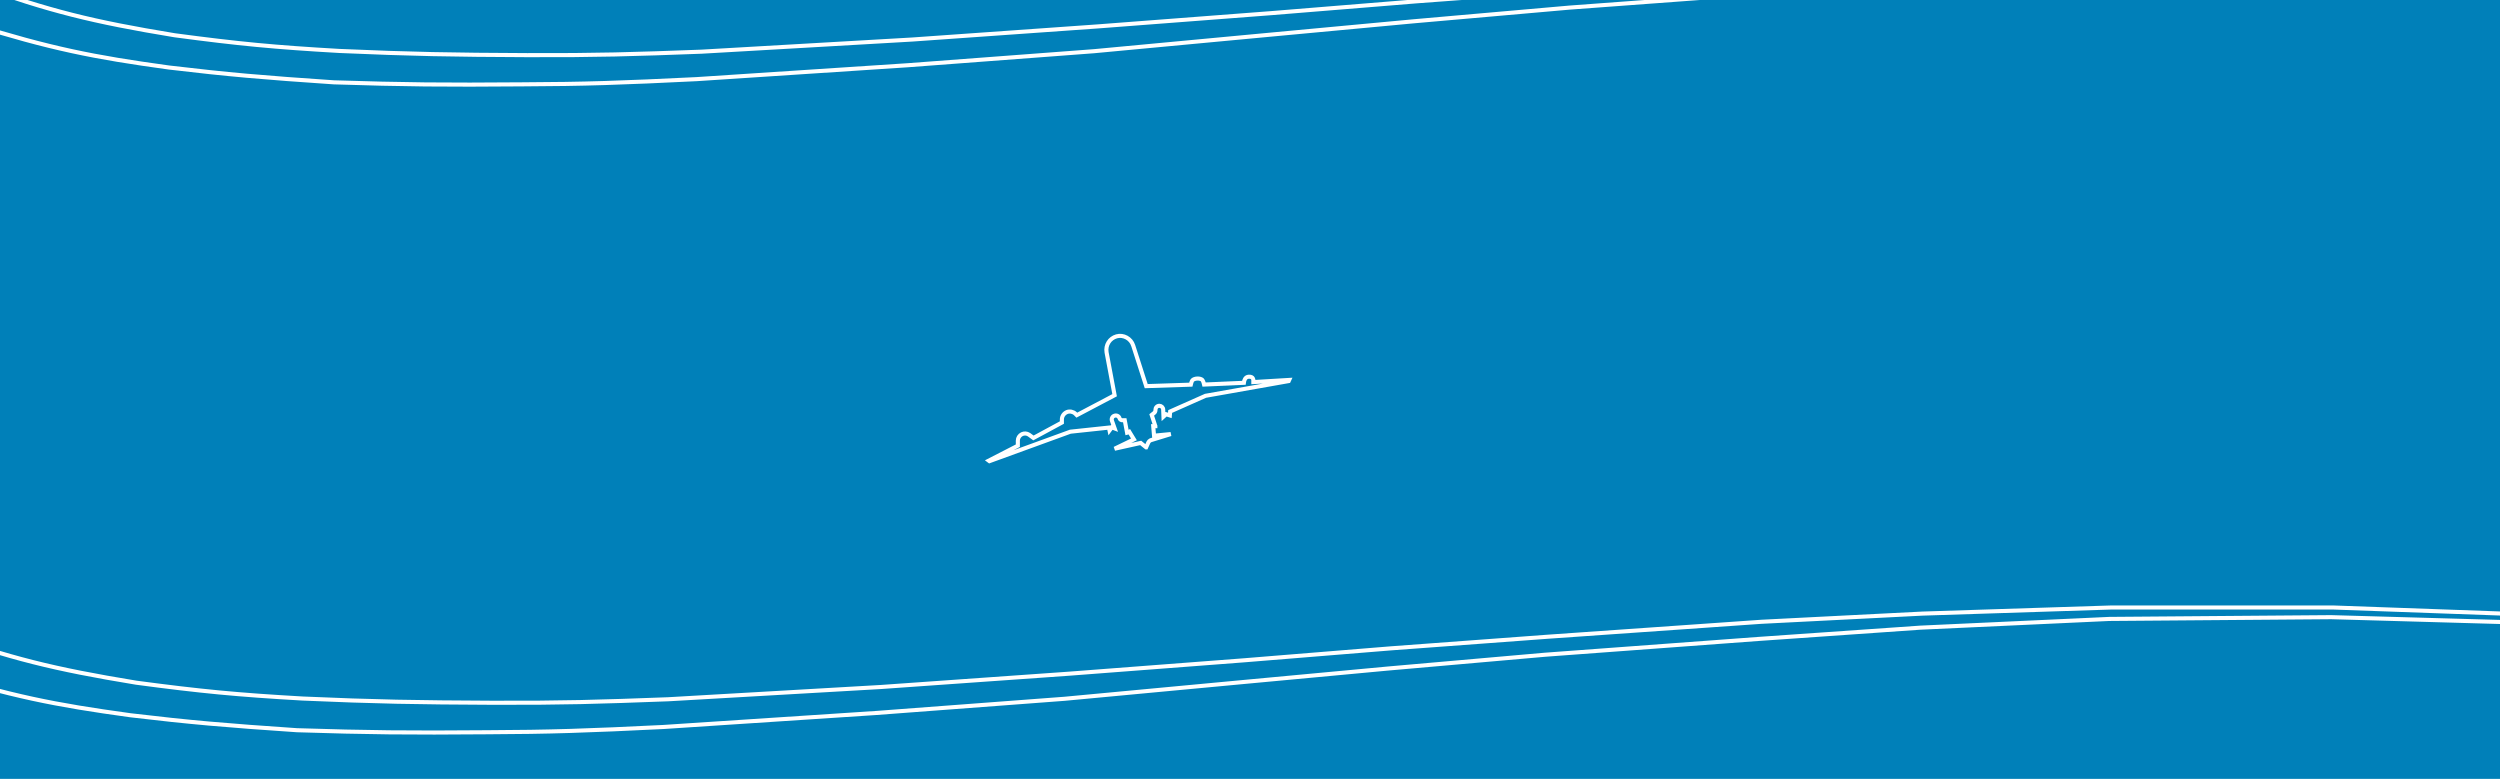
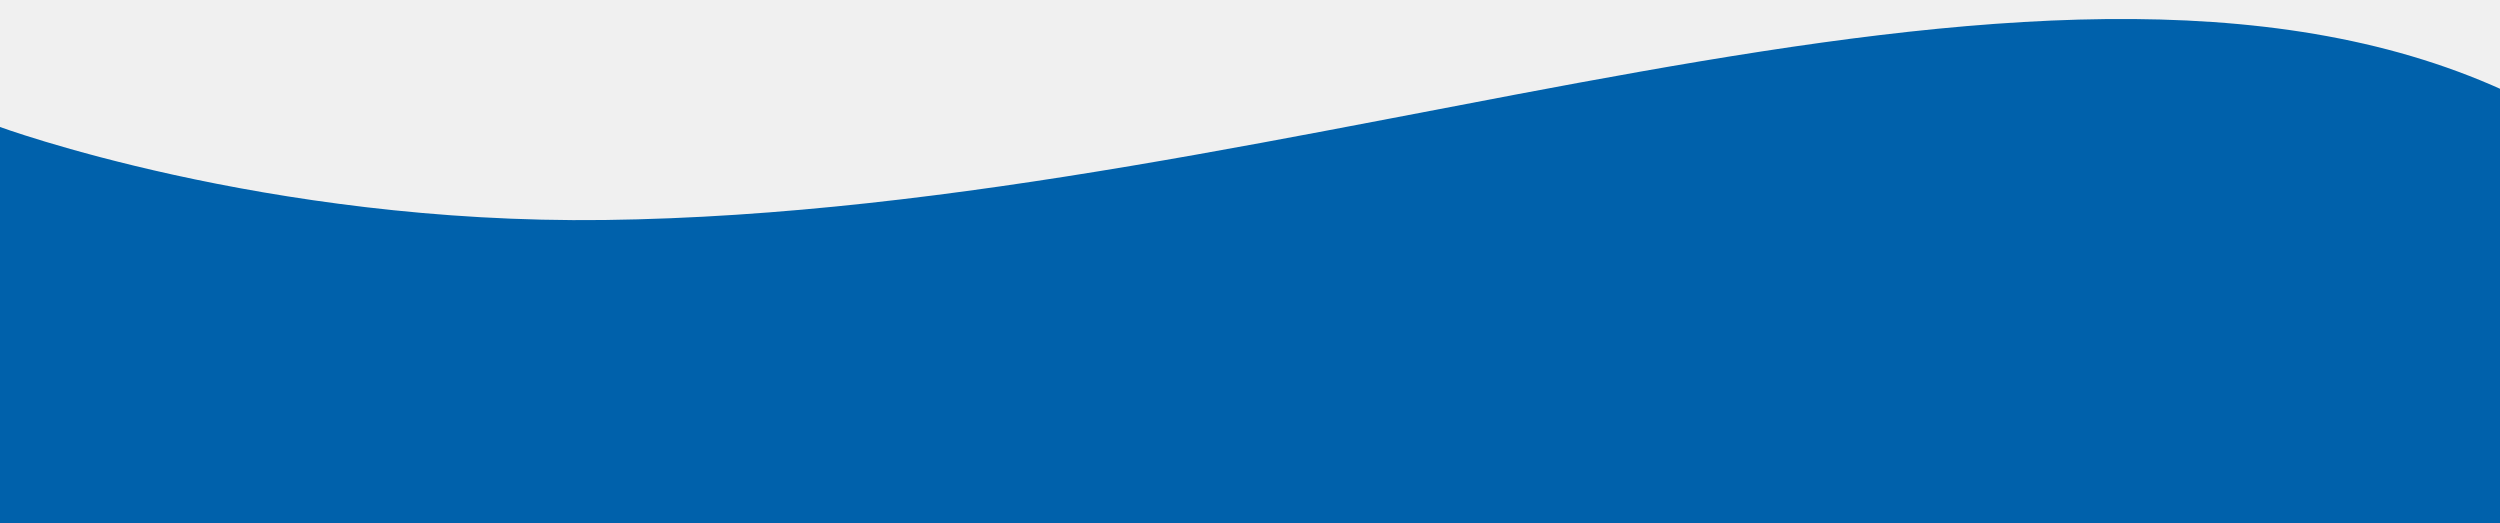
- <svg xmlns="http://www.w3.org/2000/svg" width="2449" height="763" viewBox="0 0 2449 763" fill="none">
-   <g clip-path="url(#clip0_185_1898)">
-     <rect width="2449" height="763" fill="#0080B9" />
-     <path d="M171.105 34.544C90.769 21.343 48.532 10.769 -21.977 -14.399L-28.645 23.17C49.725 47.693 91.87 56.029 165.497 66.136C222.89 72.975 257.984 75.994 327.105 80.653C395.647 82.856 435.783 83.279 511.38 82.623C572.021 82.394 610.119 81.109 682.404 77.522L889.227 63.907L1071.68 50.159L1241.99 34.186L1384.8 20.87L1537.52 7.447L1744.65 -7.876L1901.54 -18.817L2085.03 -27.292L2300.3 -29.012L2471.53 -24.145L2472.97 -32.256L2301.96 -38.404L2087 -38.392L1903.97 -32.479L1747.6 -24.526L1540.63 -10.057L1388.29 1.232L1245.78 12.84L1075.99 25.825L893.697 38.718L687.178 50.626C620.89 53.126 583.652 54.276 516.457 54.019C443.523 53.69 403.054 53.024 332.561 49.915C269.093 46.298 233.631 42.895 171.105 34.544Z" stroke="white" stroke-width="4" />
-     <path d="M133.41 668.758C52.282 655.427 9.629 644.749 -61.575 619.332L-68.309 657.272C10.833 682.037 53.394 690.455 127.747 700.662C185.706 707.568 221.145 710.616 290.948 715.322C360.166 717.546 400.697 717.974 477.04 717.311C538.278 717.08 576.751 715.783 649.75 712.16L858.611 698.41L1042.86 684.527L1214.85 668.397L1359.07 654.95L1513.3 641.394L1722.46 625.92L1880.91 614.871L2066.21 606.312L2283.59 604.576L2456.51 609.491L2457.96 601.3L2285.27 595.091L2068.2 595.103L1883.36 601.075L1725.45 609.106L1516.43 623.717L1362.59 635.118L1218.68 646.84L1047.22 659.953L863.126 672.973L654.57 684.998C587.629 687.524 550.024 688.684 482.167 688.425C408.513 688.093 367.646 687.42 296.458 684.28C232.364 680.628 196.552 677.191 133.41 668.758Z" stroke="white" stroke-width="4" />
-     <path d="M1093.76 329.482C1100.5 327.549 1107.93 331.625 1110.07 338.47L1110.08 338.482L1122.37 376.818L1122.83 378.257L1124.34 378.207L1165.02 376.861L1166.53 376.812L1166.9 375.347C1166.9 375.344 1166.9 375.34 1166.9 375.335C1166.9 375.321 1166.91 375.298 1166.92 375.268C1166.93 375.206 1166.96 375.112 1167 374.995C1167.07 374.759 1167.17 374.435 1167.3 374.085C1167.6 373.295 1167.93 372.699 1168.16 372.464C1169.11 371.508 1170.93 370.858 1173.02 370.809C1175.1 370.76 1176.82 371.317 1177.65 372.041C1178.01 372.423 1178.39 373.107 1178.69 373.866C1178.83 374.225 1178.94 374.549 1179.01 374.783C1179.05 374.899 1179.07 374.991 1179.09 375.051C1179.1 375.08 1179.1 375.102 1179.11 375.114C1179.11 375.117 1179.11 375.119 1179.11 375.121V375.122L1179.5 376.708L1181.14 376.637L1216.9 375.067L1218.54 374.995L1218.79 373.372L1218.79 373.371C1218.79 373.37 1218.79 373.368 1218.79 373.367C1218.8 373.346 1218.8 373.306 1218.82 373.25C1218.84 373.138 1218.88 372.964 1218.95 372.749C1219.09 372.313 1219.31 371.743 1219.66 371.182C1220.33 370.101 1221.41 369.093 1223.38 369.015L1223.38 369.014C1225.93 368.928 1226.85 369.891 1227.26 370.559C1227.51 370.964 1227.65 371.391 1227.72 371.731C1227.75 371.897 1227.77 372.031 1227.77 372.113C1227.78 372.154 1227.78 372.182 1227.78 372.192V374.296L1229.9 374.169L1262.89 372.183L1262.38 373.299L1181.15 387.689L1180.91 387.732L1180.69 387.831L1147.38 402.627L1146.3 403.106L1146.2 404.282L1145.97 406.944L1143.44 406.137L1142.33 405.785L1141.48 406.564L1139.74 408.153L1139.46 401.236C1139.42 398.978 1137.61 397.612 1135.85 397.527L1135.68 397.523C1134.53 397.523 1133.53 398.002 1132.83 398.822C1132.17 399.609 1131.89 400.596 1131.89 401.541C1131.89 402.861 1131.4 403.967 1130.49 404.623L1130.44 404.654L1130.4 404.688L1129.28 405.585L1128.21 406.449L1128.63 407.763L1131.76 417.402L1131.77 417.416C1131.77 417.44 1131.78 417.46 1131.78 417.476H1129.7L1129.88 419.648L1130.33 424.805L1130.5 426.82L1132.52 426.622L1146.89 425.209L1127.26 431.239L1127.11 431.288L1126.96 431.363C1126.12 431.782 1125.36 432.544 1124.95 433.379L1124.93 433.412L1124.91 433.446L1122.75 438.228C1122.74 438.229 1122.74 438.23 1122.74 438.231L1118.16 434.513L1117.41 433.903L1116.47 434.113L1091.85 439.583L1108.83 431.364L1110.81 430.404L1109.67 428.523L1107.21 424.488L1106.25 422.915L1104.6 423.74L1104.16 423.965C1104.14 423.974 1104.12 423.979 1104.1 423.985L1102.1 413.279L1101.8 411.646H1099.81L1099.71 411.656C1098.35 411.792 1097.06 410.963 1096.69 409.711H1096.69C1096.13 407.699 1093.84 406.478 1091.69 407.261C1089.69 407.85 1088.51 410.155 1089.31 412.292V412.293L1091.91 419.681L1090.56 419.173L1089.15 418.644L1088.25 419.847L1086.89 421.673L1086.67 420.638L1086.3 418.864L1084.5 419.056L1048.74 422.867L1048.5 422.893L1048.27 422.977L969.258 451.752L968.582 451.248L995.995 437.172L997.081 436.614V431.581C997.081 429.034 998.608 426.575 1001.08 425.317C1003.35 424.274 1005.94 424.451 1008.02 425.823L1011.33 428.261L1012.35 429.012L1013.47 428.408L1039.17 414.509L1040.22 413.942V410.956C1040.22 407.771 1042.15 404.905 1045.21 403.627C1048.04 402.574 1051.25 403.282 1053.39 405.236L1053.79 405.643L1054.83 406.689L1056.14 406L1090.56 387.841L1091.87 387.153L1091.6 385.704L1084 345.167C1082.82 338.071 1086.94 331.437 1093.76 329.482ZM1218.79 373.374V373.379C1218.79 373.381 1218.79 373.382 1218.79 373.383L1218.79 373.385C1218.79 373.384 1218.79 373.38 1218.79 373.374Z" stroke="white" stroke-width="4" />
+ <svg xmlns="http://www.w3.org/2000/svg" width="3313" height="693" viewBox="0 0 3313 693" fill="none">
+   <mask id="mask0_218_1919" style="mask-type:luminance" maskUnits="userSpaceOnUse" x="-3" y="0" width="3320" height="694">
+     <path d="M3316.78 0H-3V693.291H3316.78V0Z" fill="white" />
+   </mask>
+   <g mask="url(#mask0_218_1919)">
+     <path d="M3316.78 119.307C2692.99 -163.478 1730.04 279.864 801.148 291.549C349.582 297.275 -2 167.568 -2 167.568V693.291H3316.66V119.307H3316.78Z" fill="#0061AB" />
  </g>
-   <defs>
-     <clipPath id="clip0_185_1898">
-       <rect width="2449" height="763" fill="white" />
-     </clipPath>
-   </defs>
</svg>
